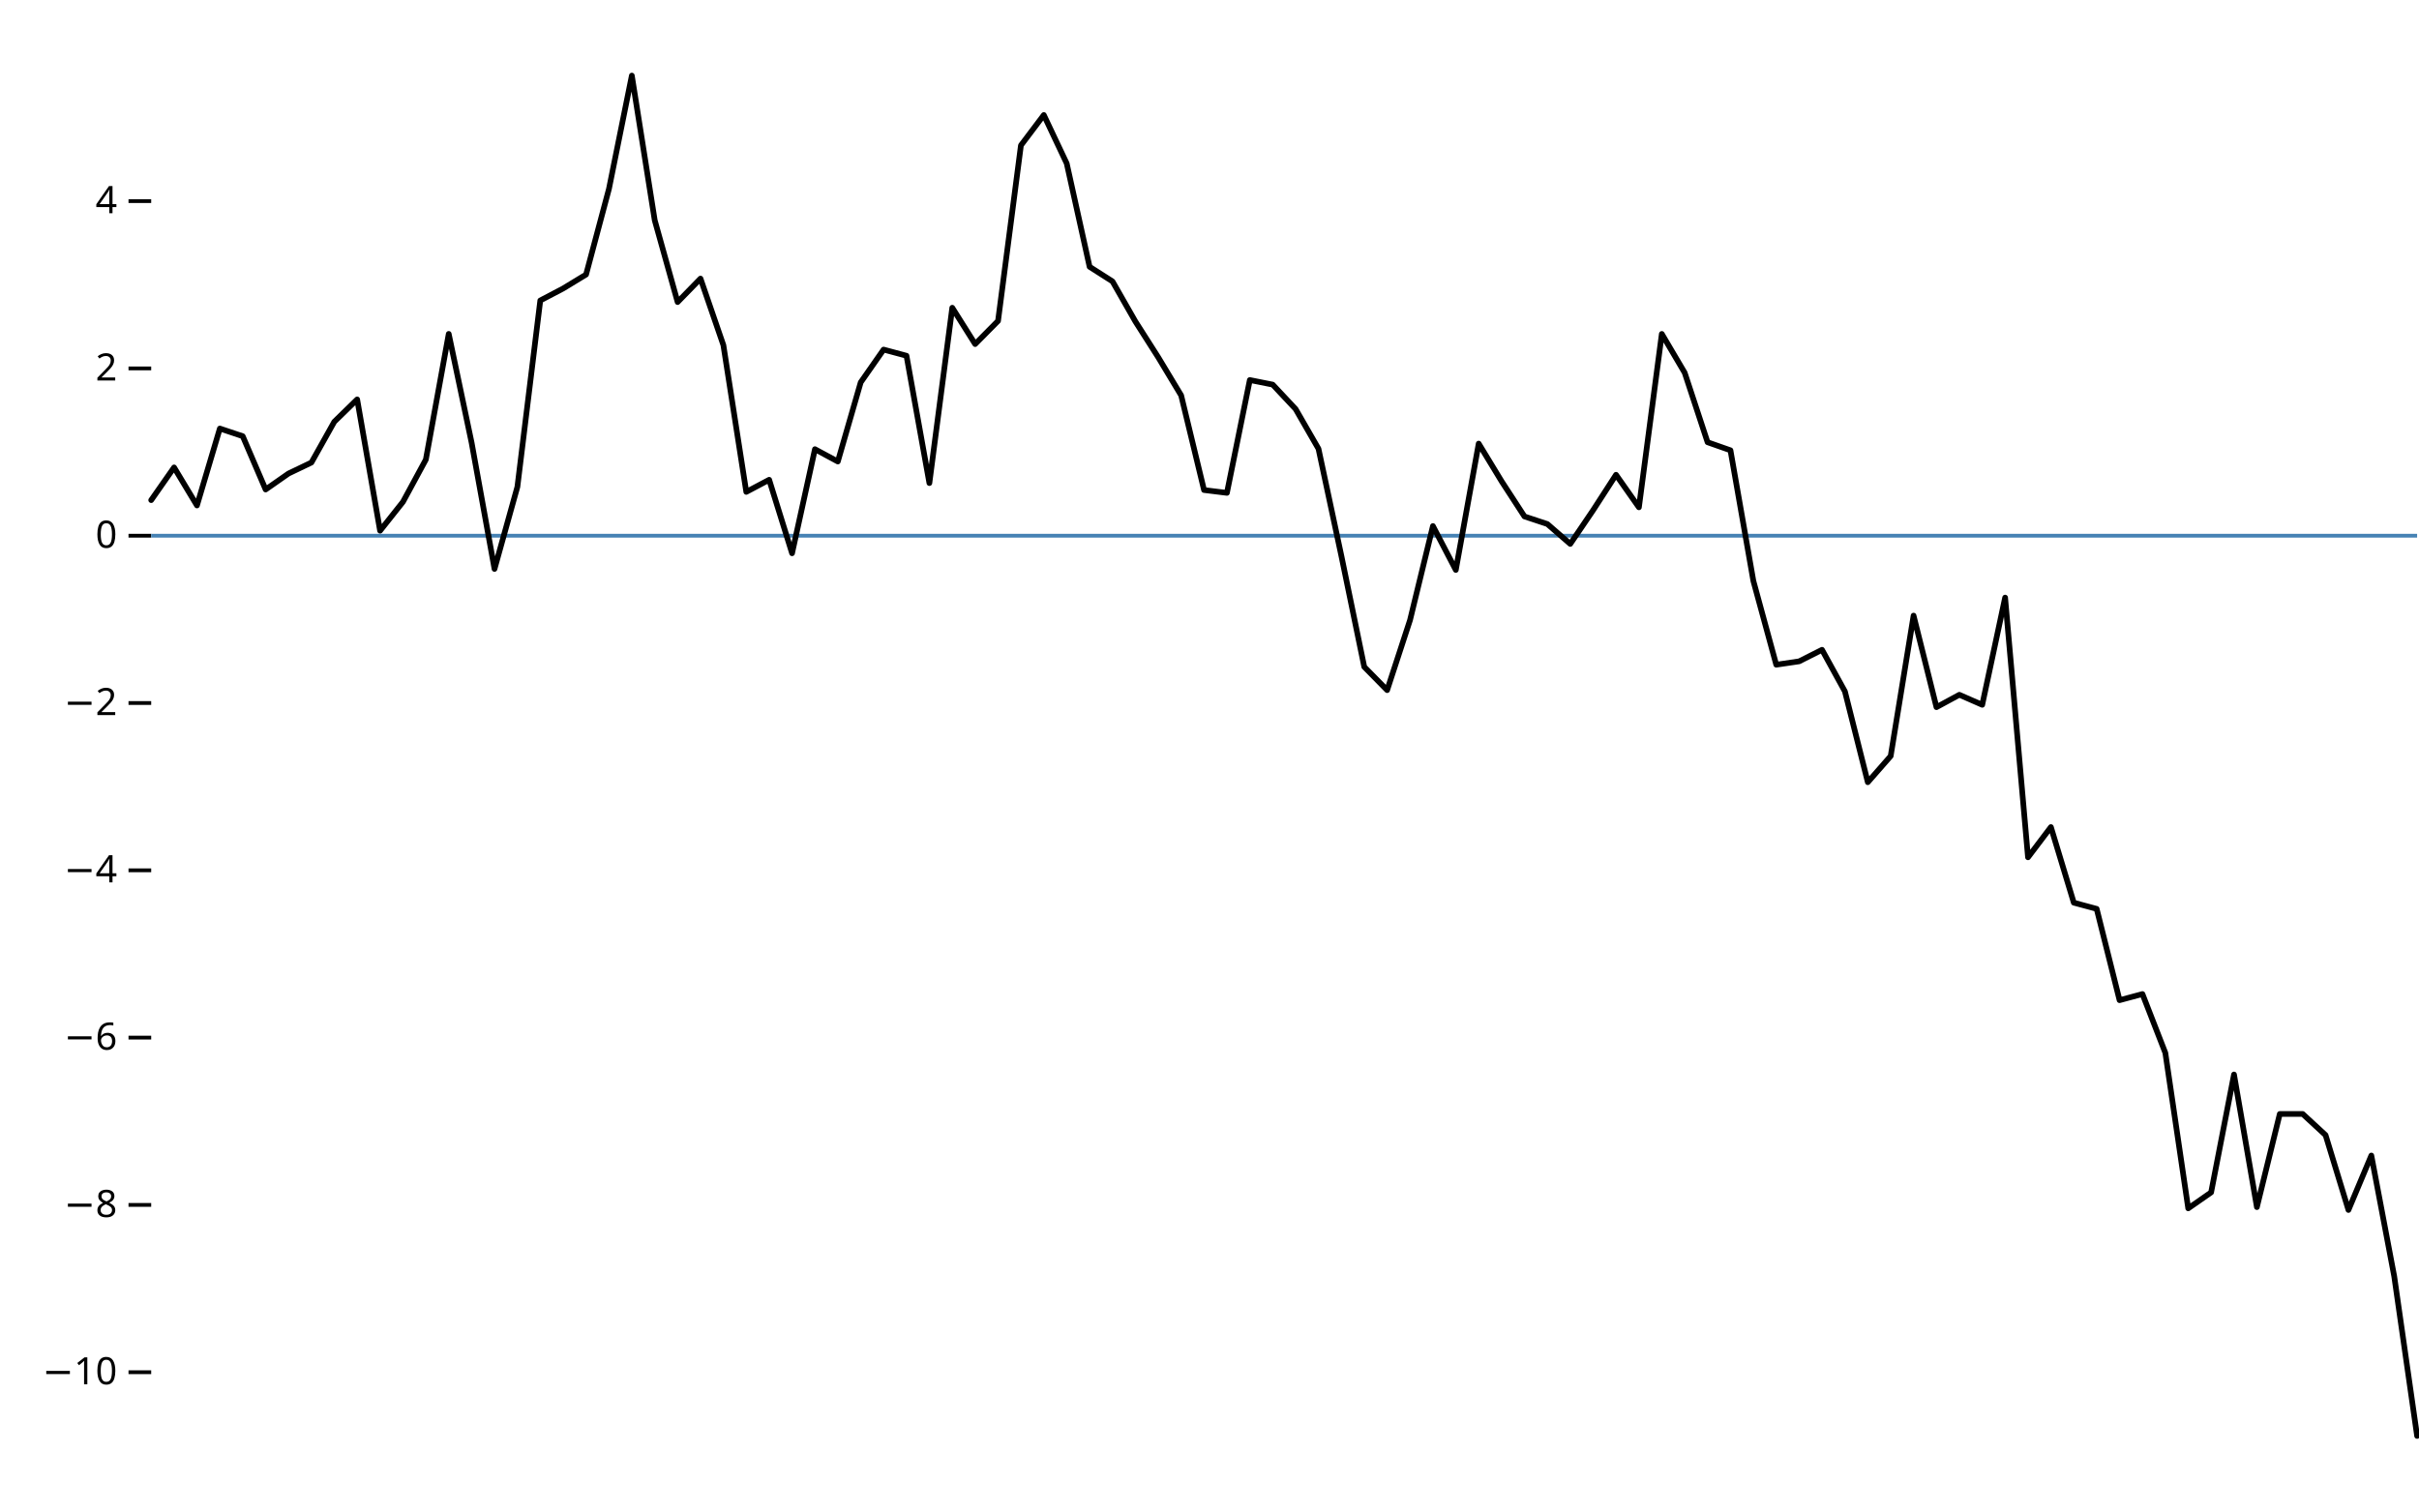
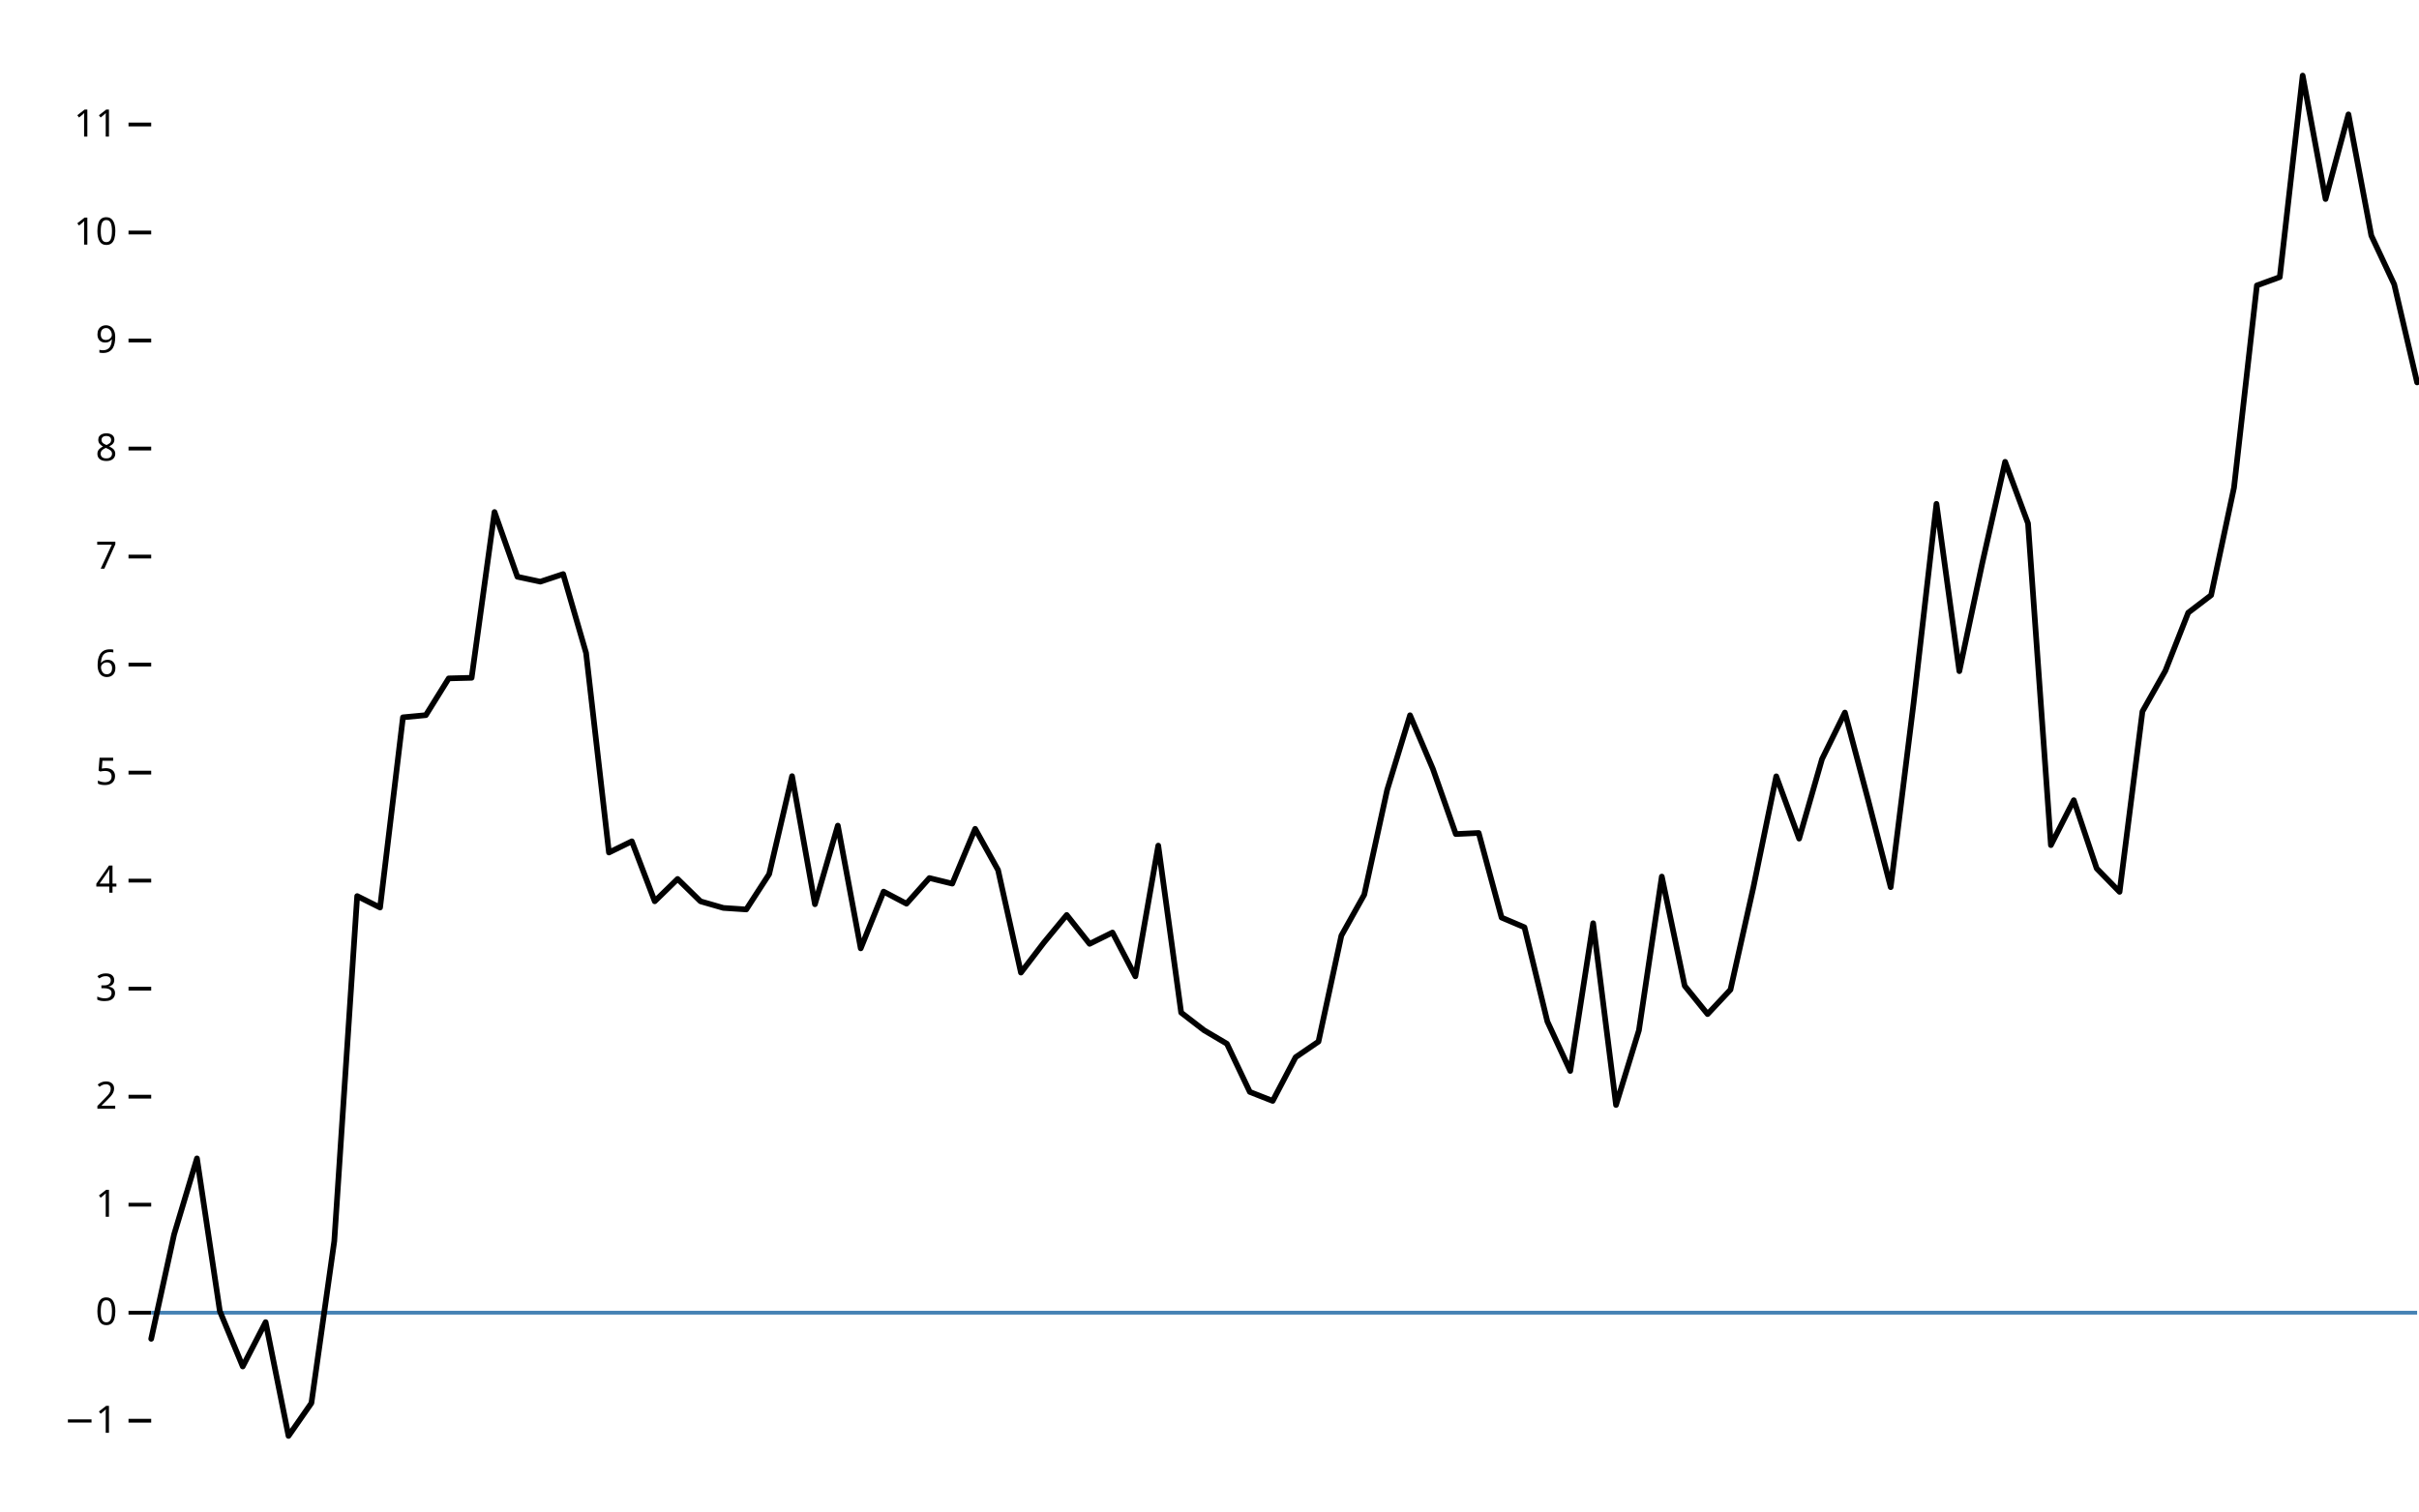
<svg xmlns="http://www.w3.org/2000/svg" class="plot-d6a7b5" fill="currentColor" font-family="system-ui, sans-serif" font-size="10" text-anchor="middle" width="640" height="400" viewBox="0 0 640 400" style="color: black; background-color: white;">
  <style>.plot-d6a7b5 {
  display: block;
  background: white;
  height: auto;
  height: intrinsic;
  max-width: 100%;
}
.plot-d6a7b5 text,
.plot-d6a7b5 tspan {
  white-space: pre;
}</style>
  <g aria-label="y-axis tick" fill="none" stroke="currentColor">
-     <path transform="translate(40,363.1362)" d="M0,0L-6,0" />
-     <path transform="translate(40,318.8623)" d="M0,0L-6,0" />
-     <path transform="translate(40,274.5884)" d="M0,0L-6,0" />
-     <path transform="translate(40,230.3145)" d="M0,0L-6,0" />
-     <path transform="translate(40,186.0406)" d="M0,0L-6,0" />
-     <path transform="translate(40,141.7667)" d="M0,0L-6,0" />
-     <path transform="translate(40,97.49274)" d="M0,0L-6,0" />
-     <path transform="translate(40,53.21882)" d="M0,0L-6,0" />
+     <path transform="translate(40,375.9726)" d="M0,0L-6,0" />
+     <path transform="translate(40,347.3869)" d="M0,0L-6,0" />
+     <path transform="translate(40,318.8012)" d="M0,0L-6,0" />
+     <path transform="translate(40,290.2155)" d="M0,0L-6,0" />
+     <path transform="translate(40,261.6299)" d="M0,0L-6,0" />
+     <path transform="translate(40,233.0442)" d="M0,0L-6,0" />
+     <path transform="translate(40,204.4585)" d="M0,0L-6,0" />
+     <path transform="translate(40,175.8728)" d="M0,0L-6,0" />
+     <path transform="translate(40,147.2871)" d="M0,0L-6,0" />
+     <path transform="translate(40,118.7014)" d="M0,0L-6,0" />
+     <path transform="translate(40,90.11573)" d="M0,0L-6,0" />
+     <path transform="translate(40,61.53004)" d="M0,0L-6,0" />
+     <path transform="translate(40,32.94435)" d="M0,0L-6,0" />
  </g>
  <g aria-label="y-axis tick label" text-anchor="end" font-variant="tabular-nums" transform="translate(-9,0)">
-     <text y="0.32em" transform="translate(40,363.1362)">−10</text>
-     <text y="0.32em" transform="translate(40,318.8623)">−8</text>
-     <text y="0.32em" transform="translate(40,274.5884)">−6</text>
-     <text y="0.32em" transform="translate(40,230.3145)">−4</text>
-     <text y="0.32em" transform="translate(40,186.0406)">−2</text>
-     <text y="0.32em" transform="translate(40,141.7667)">0</text>
-     <text y="0.32em" transform="translate(40,97.49274)">2</text>
-     <text y="0.32em" transform="translate(40,53.21882)">4</text>
+     <text y="0.32em" transform="translate(40,375.9726)">−1</text>
+     <text y="0.32em" transform="translate(40,347.3869)">0</text>
+     <text y="0.32em" transform="translate(40,318.8012)">1</text>
+     <text y="0.32em" transform="translate(40,290.2155)">2</text>
+     <text y="0.32em" transform="translate(40,261.6299)">3</text>
+     <text y="0.32em" transform="translate(40,233.0442)">4</text>
+     <text y="0.32em" transform="translate(40,204.4585)">5</text>
+     <text y="0.32em" transform="translate(40,175.8728)">6</text>
+     <text y="0.32em" transform="translate(40,147.2871)">7</text>
+     <text y="0.32em" transform="translate(40,118.7014)">8</text>
+     <text y="0.32em" transform="translate(40,90.11573)">9</text>
+     <text y="0.32em" transform="translate(40,61.53004)">10</text>
+     <text y="0.32em" transform="translate(40,32.94435)">11</text>
  </g>
  <g aria-label="rule" stroke="steelblue">
-     <line x1="40" x2="639.5" y1="141.767" y2="141.767" />
+     <line x1="40" x2="639.5" y1="347.387" y2="347.387" />
  </g>
  <g aria-label="line" fill="none" stroke="currentColor" stroke-width="1.5" stroke-linejoin="round" stroke-linecap="round">
-     <path d="M40,132.35L46.056,123.696L52.111,133.765L58.167,113.405L64.222,115.433L70.278,129.543L76.333,125.314L82.389,122.408L88.444,111.606L94.5,105.696L100.556,140.446L106.611,132.811L112.667,121.624L118.722,88.358L124.778,117.164L130.833,150.563L136.889,128.838L142.944,79.518L149,76.337L155.056,72.656L161.111,49.997L167.167,20L173.222,58.286L179.278,79.939L185.333,73.723L191.389,91.34L197.444,130.173L203.5,126.964L209.556,146.417L215.611,118.871L221.667,122.135L227.722,101.18L233.778,92.512L239.833,94.138L245.889,127.843L251.944,81.439L258,91.056L264.056,84.929L270.111,38.463L276.167,30.433L282.222,43.245L288.278,70.603L294.333,74.464L300.389,85.072L306.444,94.569L312.5,104.631L318.556,129.681L324.611,130.43L330.667,100.568L336.722,101.78L342.778,108.238L348.833,118.753L354.889,147.105L360.944,176.479L367,182.636L373.056,164.099L379.111,139.208L385.167,150.832L391.222,117.391L397.278,127.36L403.333,136.672L409.389,138.676L415.444,143.94L421.5,135.011L427.556,125.643L433.611,134.251L439.667,88.368L445.722,98.642L451.778,117.032L457.833,119.162L463.889,153.724L469.944,175.905L476,175.014L482.056,171.959L488.111,182.972L494.167,207.001L500.222,200.082L506.278,162.913L512.333,187.142L518.389,183.862L524.444,186.516L530.5,158.143L536.556,226.875L542.611,218.869L548.667,238.883L554.722,240.513L560.778,264.684L566.833,263.058L572.889,278.632L578.944,319.772L585,315.551L591.056,284.349L597.111,319.443L603.167,294.797L609.222,294.79L615.278,300.383L621.333,320.203L627.389,305.79L633.444,337.753L639.5,380" />
+     <path d="M40,354.303L46.056,326.698L52.111,306.549L58.167,346.981L64.222,361.618L70.278,349.883L76.333,380L82.389,371.303L88.444,328.444L94.5,237.138L100.556,240.166L106.611,189.829L112.667,189.256L118.722,179.524L124.778,179.368L130.833,135.499L136.889,152.628L142.944,153.93L149,151.922L155.056,172.787L161.111,225.607L167.167,222.644L173.222,238.513L179.278,232.601L185.333,238.524L191.389,240.268L197.444,240.67L203.5,231.318L209.556,205.399L215.611,239.296L221.667,218.485L227.722,250.974L233.778,235.954L239.833,239.15L245.889,232.361L251.944,233.84L258,219.336L264.056,230.233L270.111,257.386L276.167,249.463L282.222,242.129L288.278,249.776L294.333,246.775L300.389,258.374L306.444,223.775L312.5,267.968L318.556,272.64L324.611,276.213L330.667,288.959L336.722,291.34L342.778,279.779L348.833,275.644L354.889,247.597L360.944,236.762L367,209.056L373.056,189.28L379.111,203.502L385.167,220.72L391.222,220.43L397.278,242.823L403.333,245.392L409.389,270.327L415.444,283.413L421.5,244.316L427.556,292.42L433.611,272.661L439.667,231.971L445.722,260.884L451.778,268.367L457.833,261.904L463.889,234.841L469.944,205.44L476,221.931L482.056,200.875L488.111,188.563L494.167,211.336L500.222,234.777L506.278,186.114L512.333,133.335L518.389,177.616L524.444,149.081L530.5,122.21L536.556,138.51L542.611,223.65L548.667,211.759L554.722,229.818L560.778,236.018L566.833,188.275L572.889,177.52L578.944,162.136L585,157.508L591.056,129.04L597.111,75.531L603.167,73.329L609.222,20L615.278,52.673L621.333,30.266L627.389,62.353L633.444,75.258L639.5,101.208" />
  </g>
</svg>
